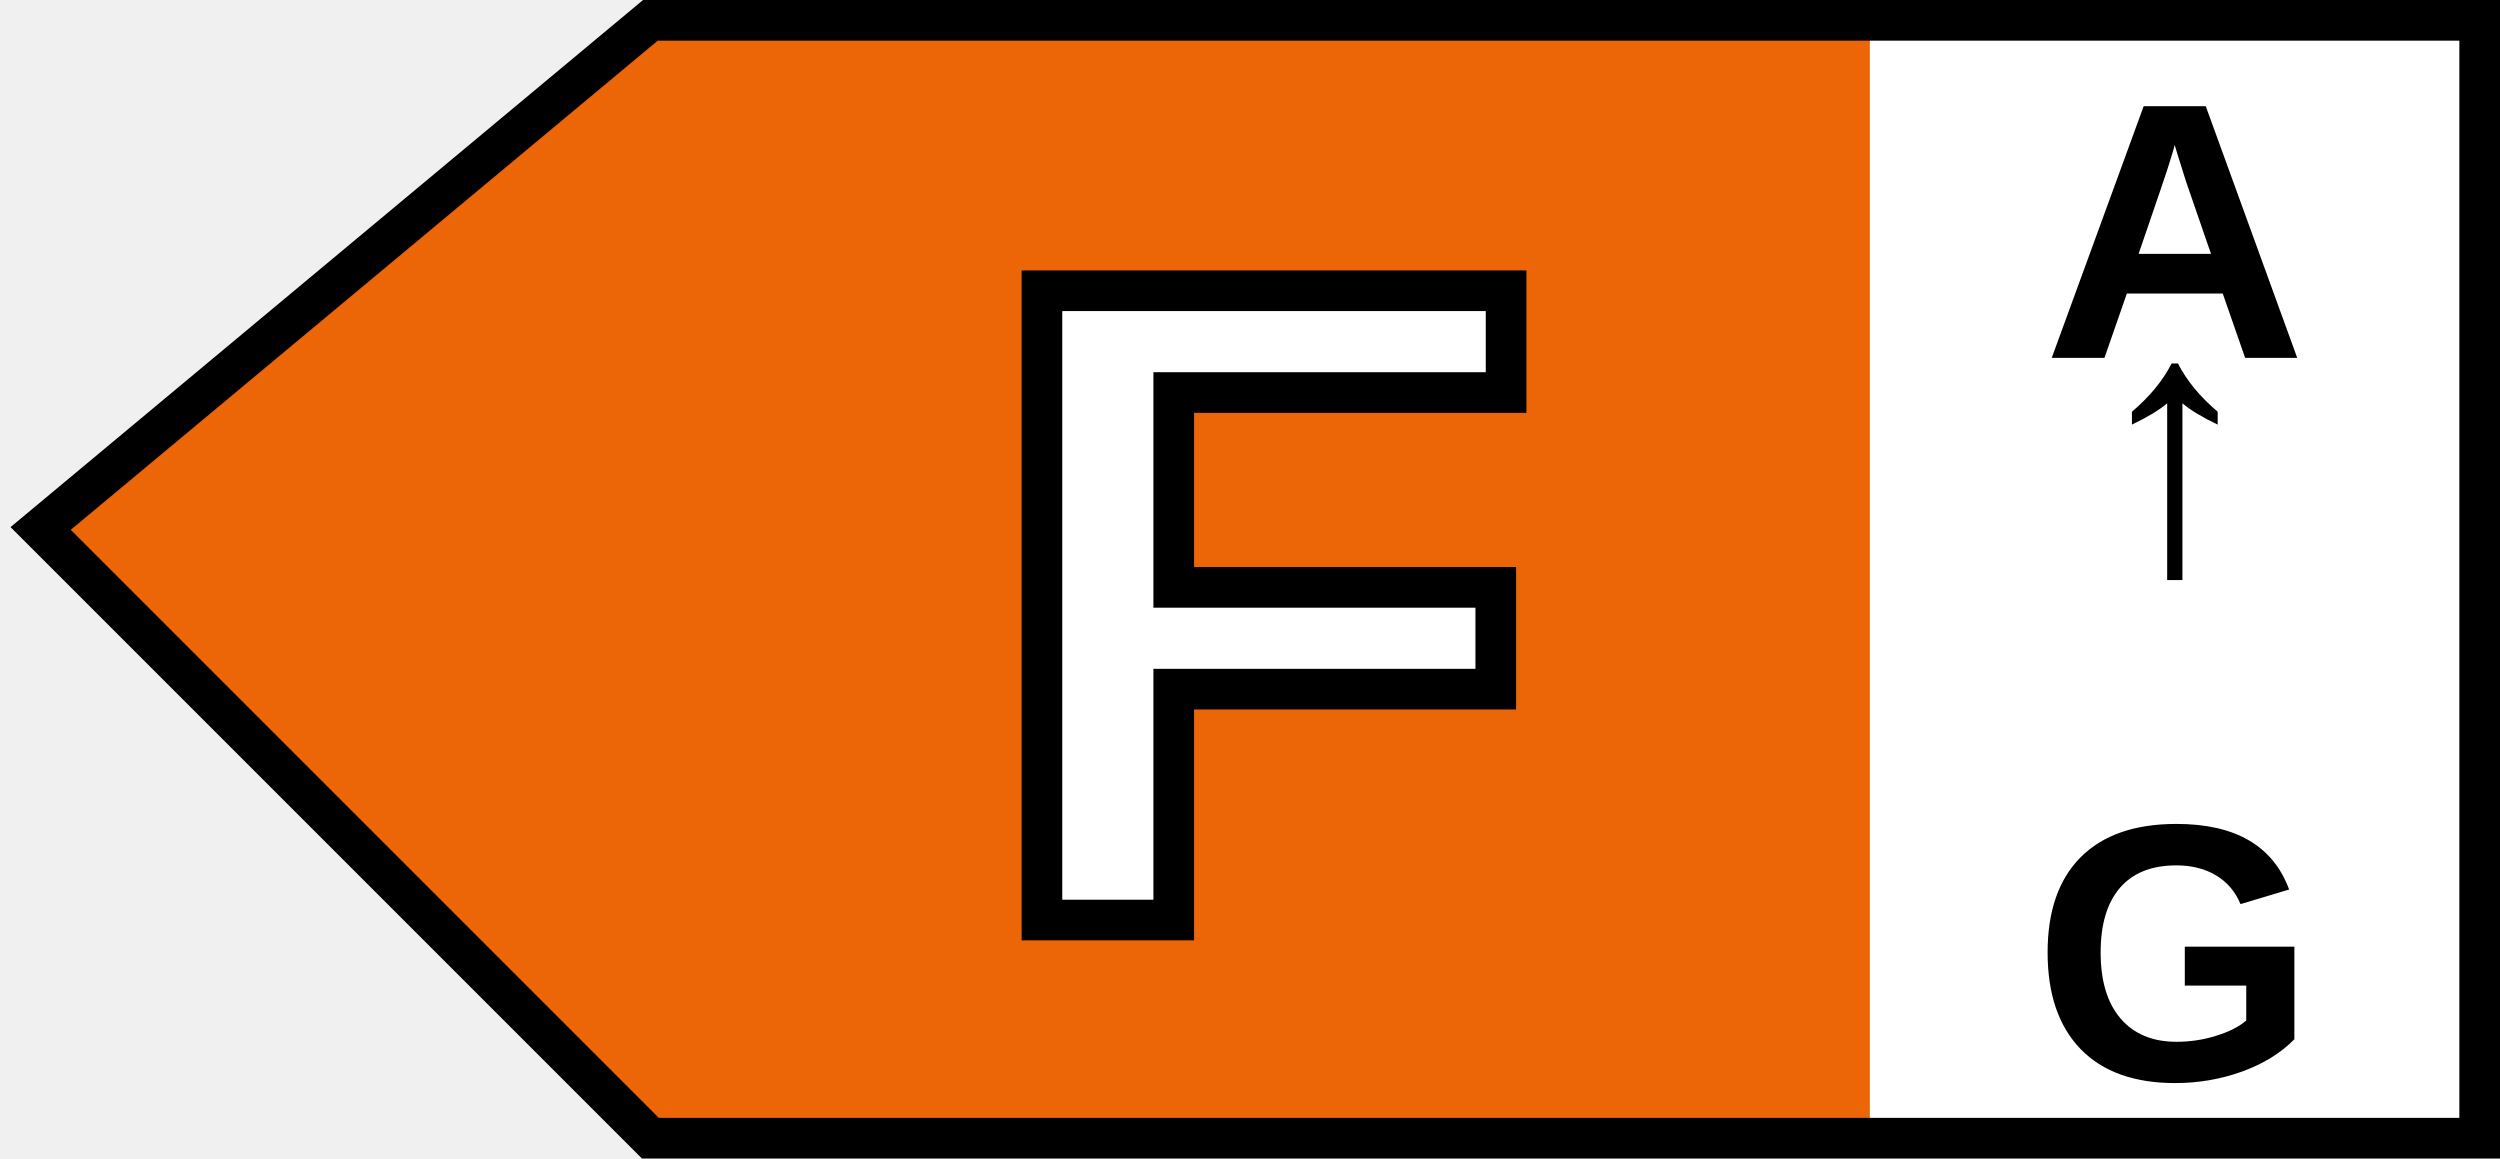
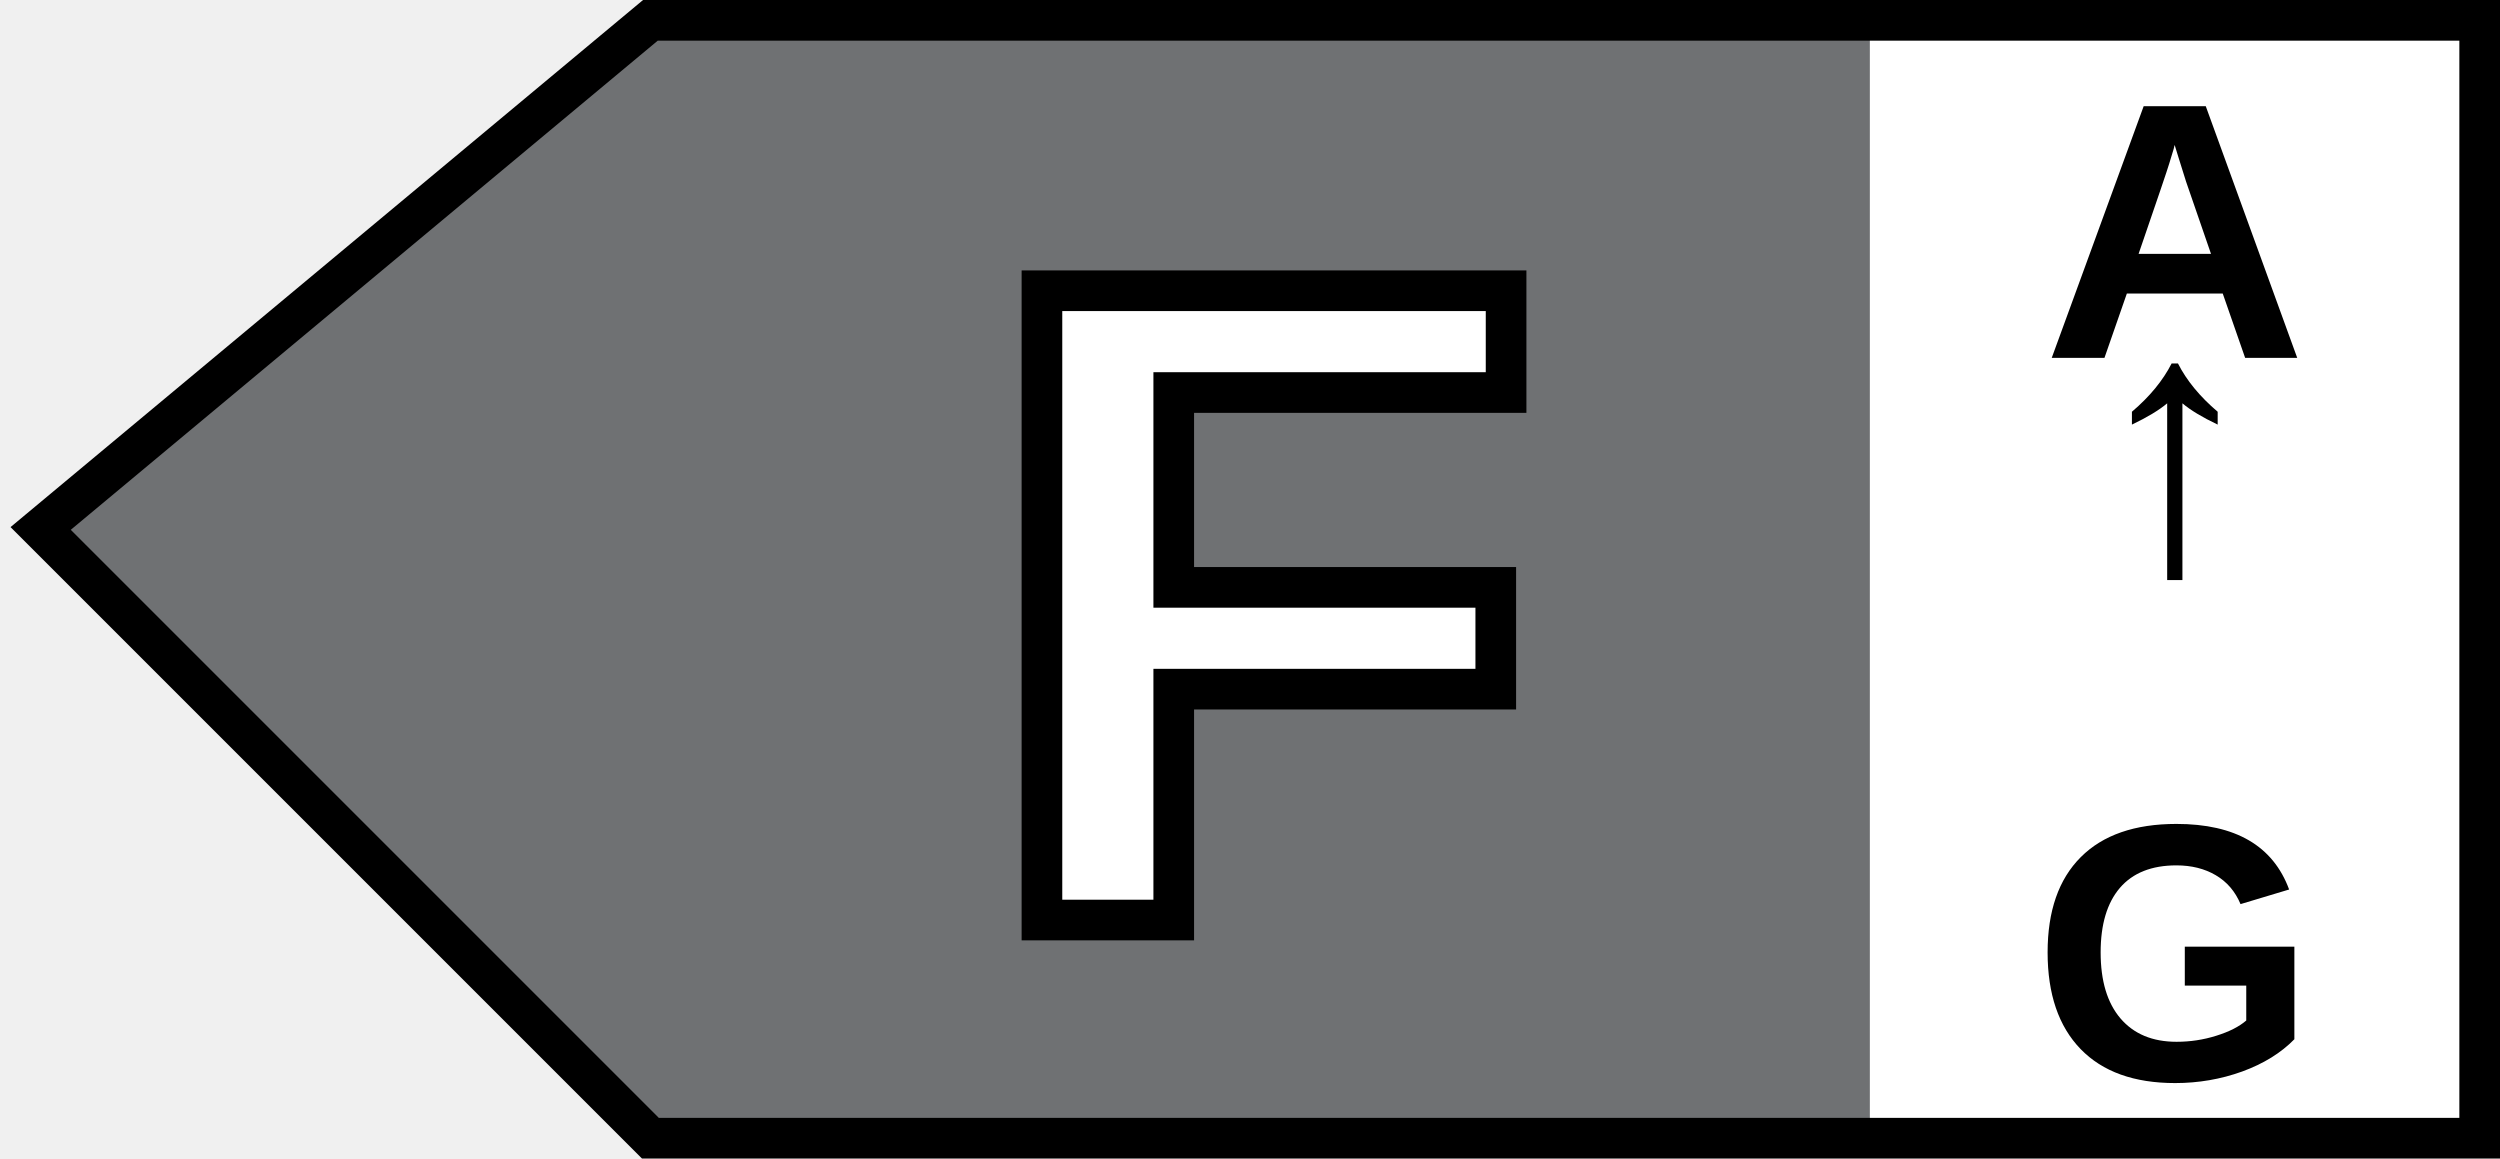
<svg xmlns="http://www.w3.org/2000/svg" viewBox="-4 -2 246 114" width="100" height="auto">
-   <path d="M0,50            L60,0            L180,0            L180,110            L60,110            Z" fill="#EC6607" />
+   <path d="M0,50            L60,0            L180,0            L180,110            L60,110            Z" fill="#6F7173" />
  <rect x="180" y="0" width="60" height="110" fill="#FFFFFF" />
  <path d="M0,50            L60,0            L240,0            L240,110            L60,110            Z" fill="none" stroke="#000" stroke-width="4" stroke-linejoin="miter" />
  <text x="120" y="63" font-family="Arial, sans-serif" font-size="90" font-weight="bold" fill="#FFFFFF" stroke="#000" stroke-width="4" text-anchor="middle" dominant-baseline="middle">F</text>
  <text x="210" y="23" font-family="Arial, sans-serif" font-size="36" font-weight="bold" fill="#000" text-anchor="middle" dominant-baseline="middle">A</text>
  <text x="210" y="54" font-family="Arial, sans-serif" font-size="36" font-weight="950" fill="#000" text-anchor="middle" alignment-baseline="middle">↑</text>
  <text x="210" y="94" font-family="Arial, sans-serif" font-size="36" font-weight="bold" fill="#000" text-anchor="middle" dominant-baseline="middle">G</text>
</svg>
